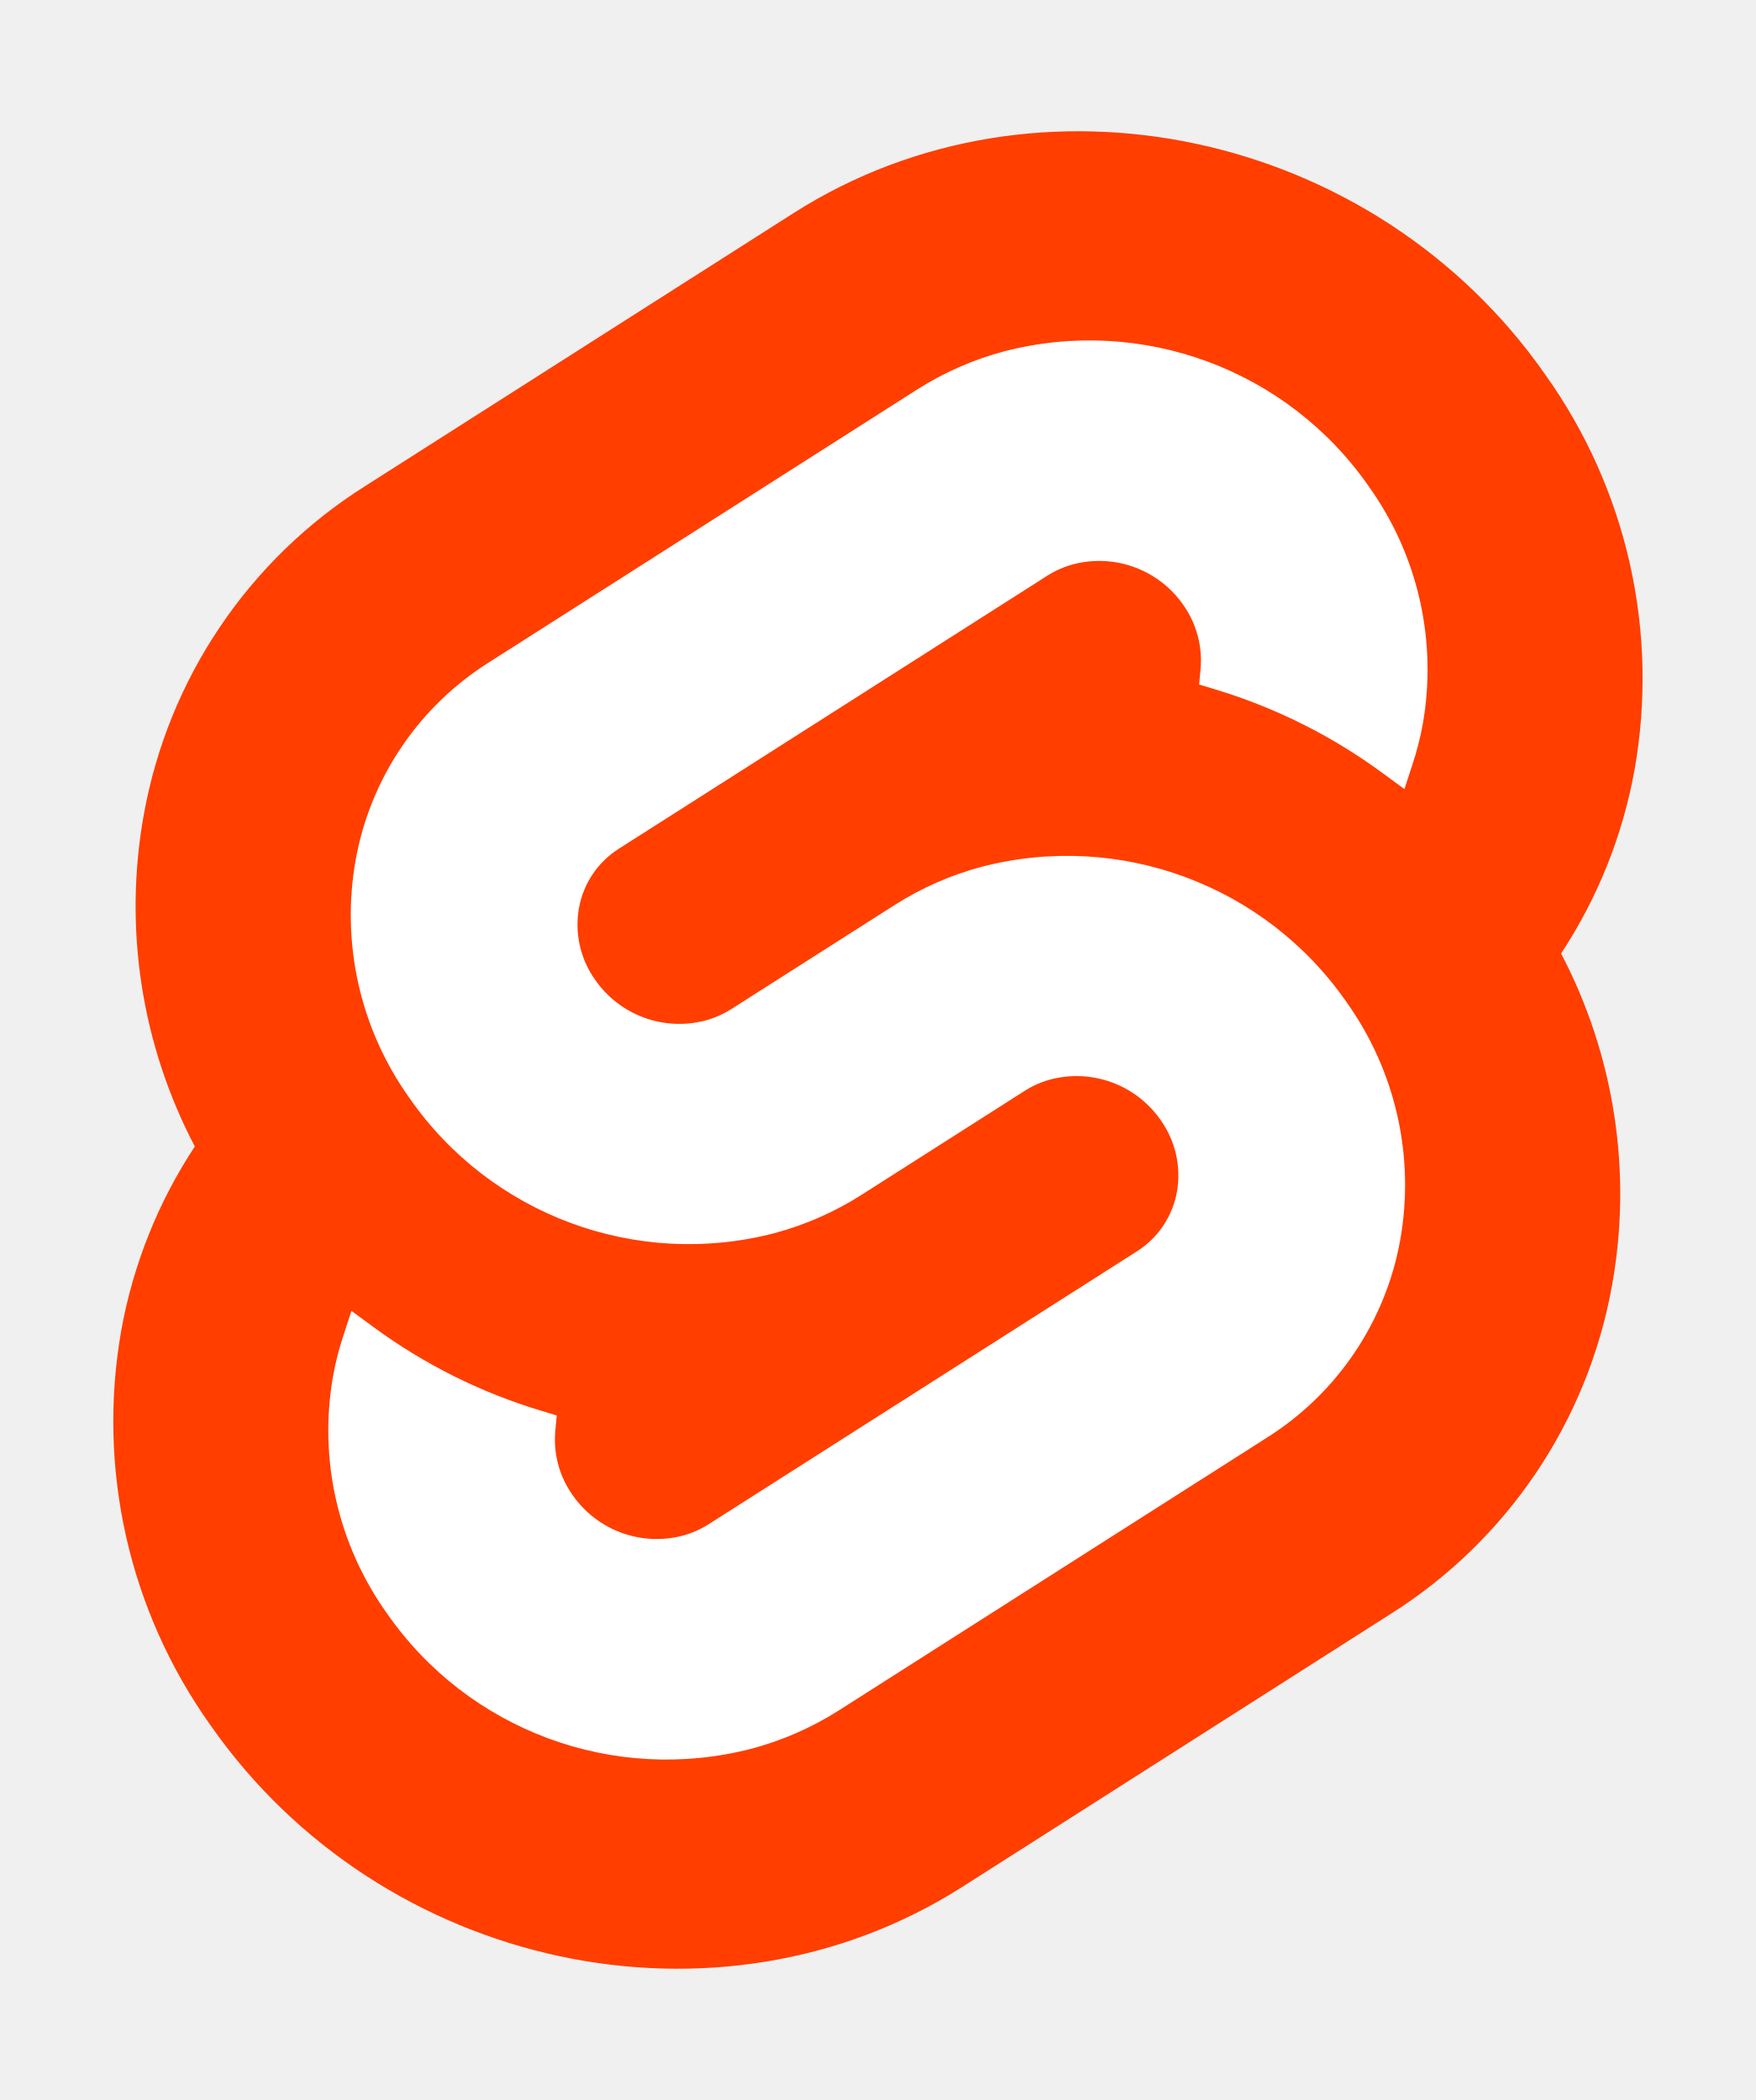
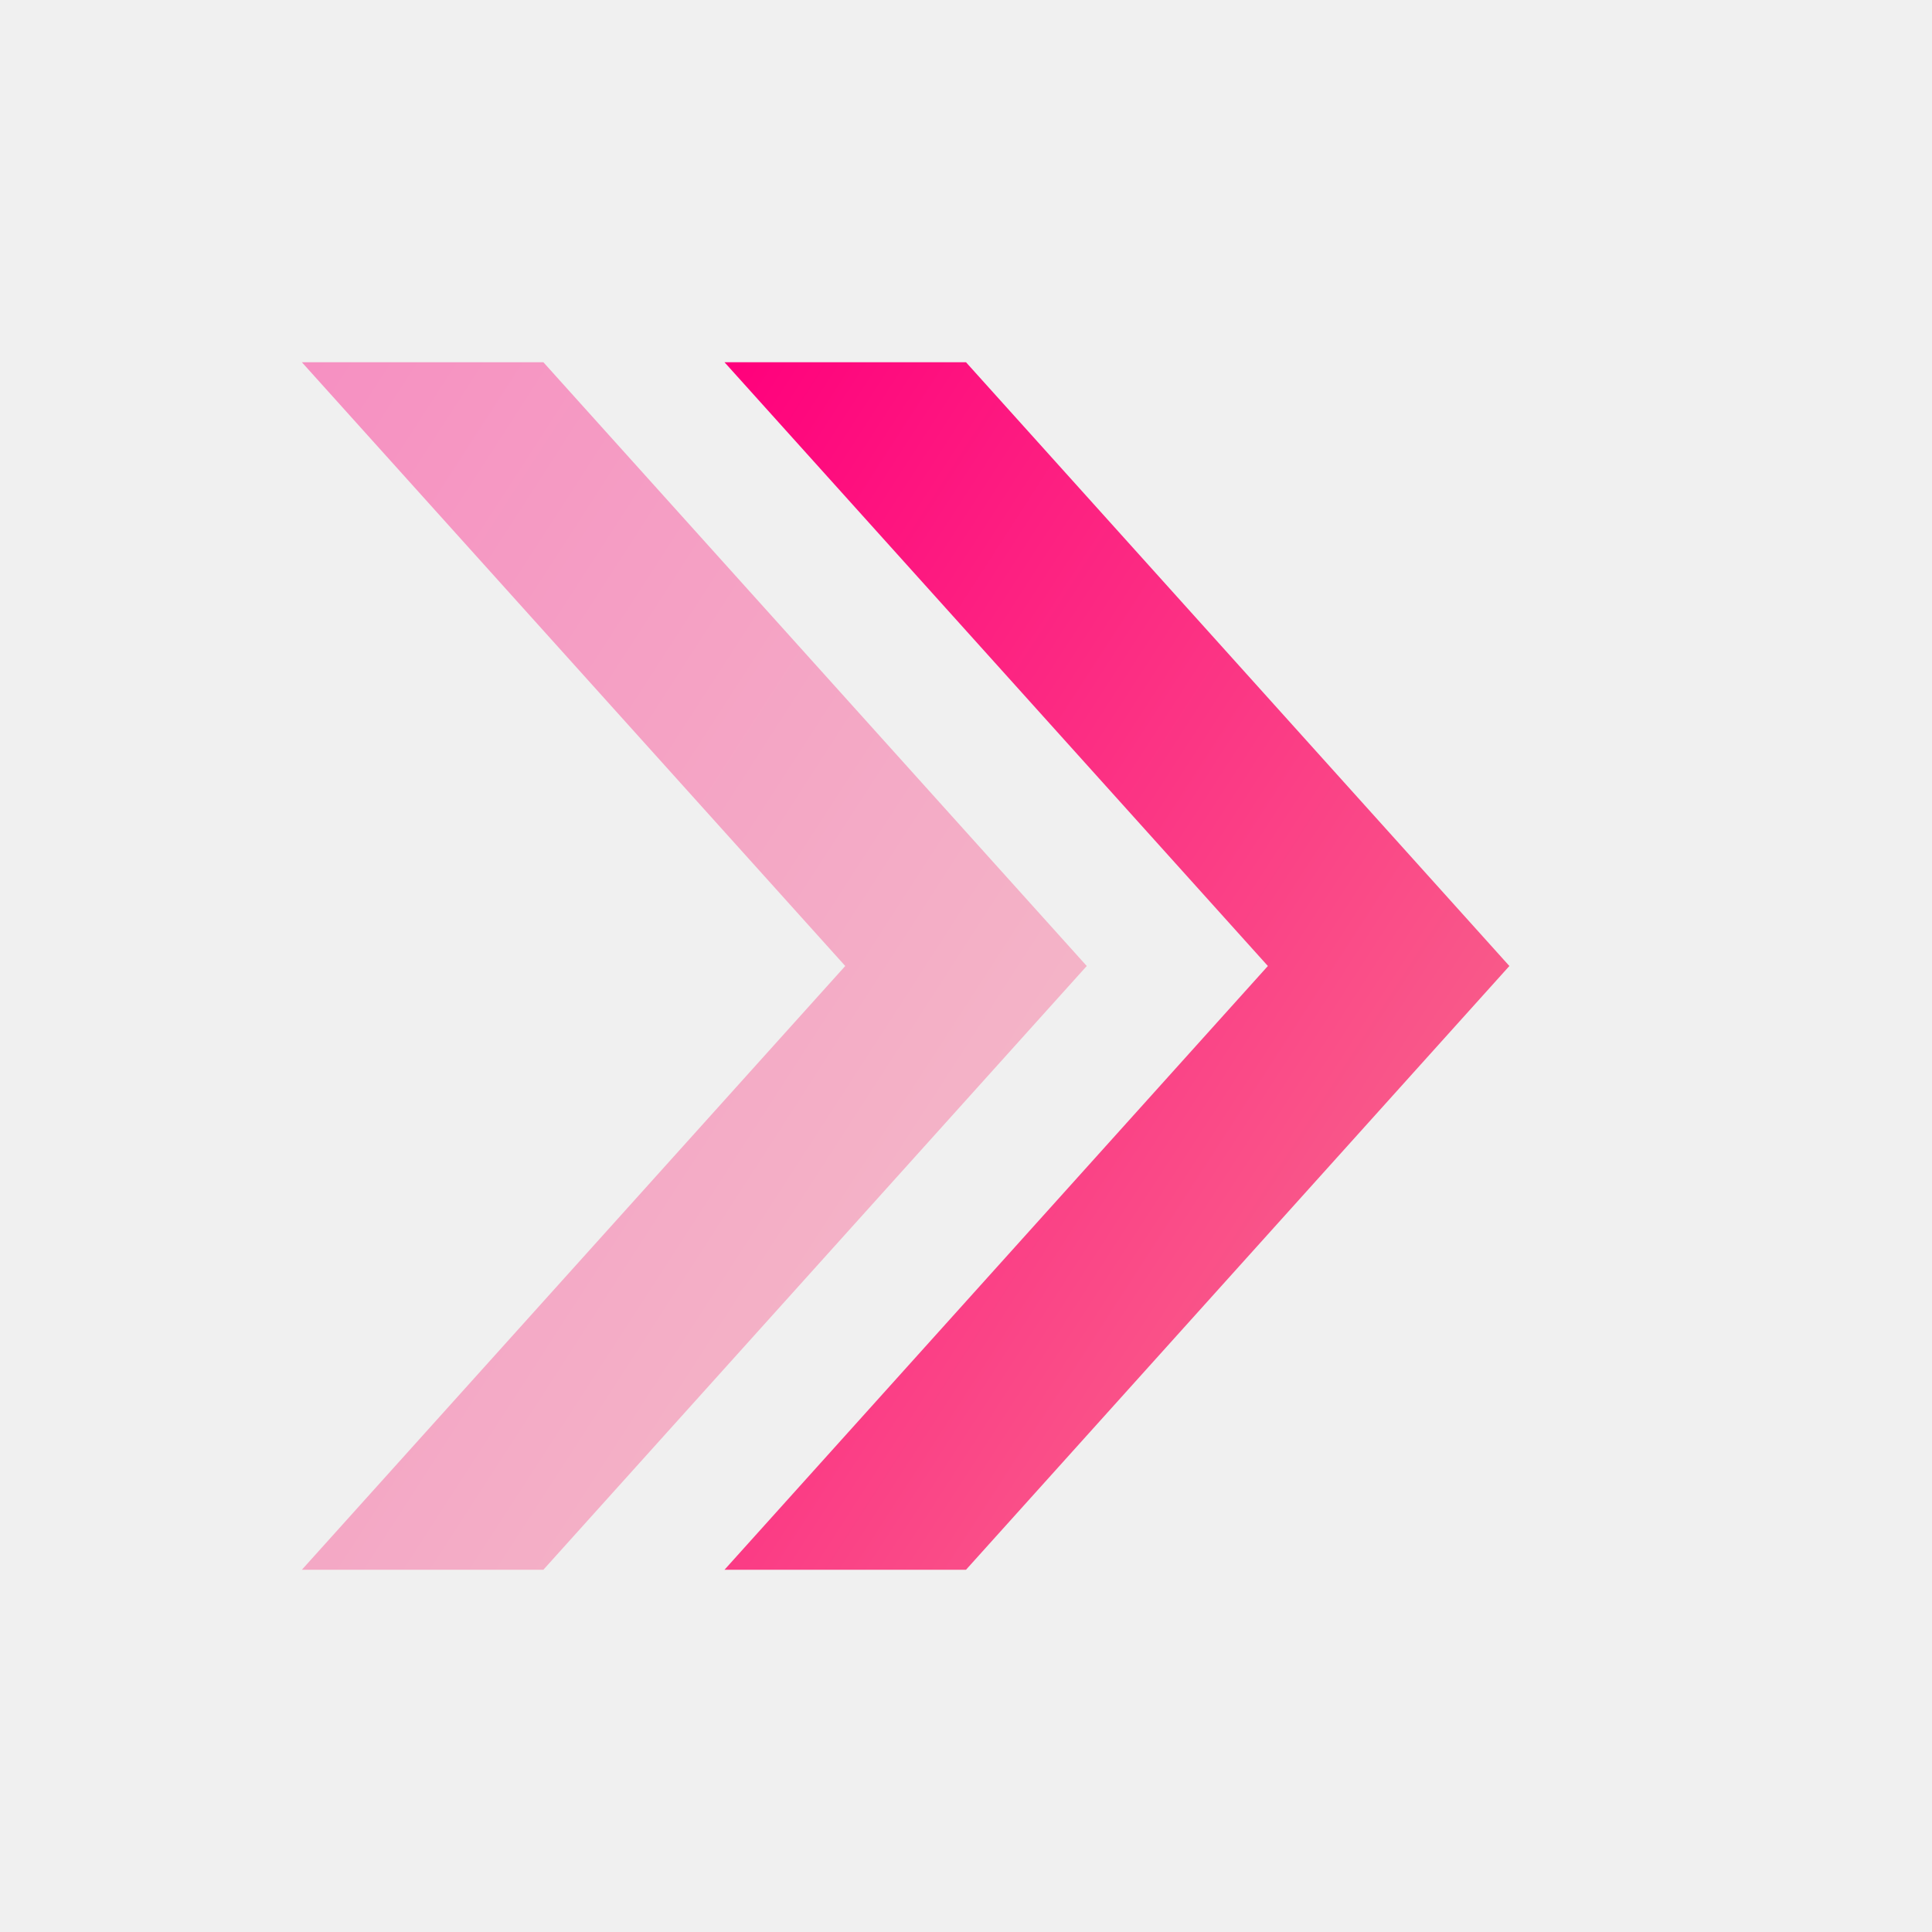
- <svg xmlns="http://www.w3.org/2000/svg" width="107" height="128" viewBox="0 0 107 128">
-   <path d="M94.157 22.819c-10.4-14.885-30.94-19.297-45.792-9.835L22.282 29.608A29.92 29.92 0 0 0 8.764 49.65a31.5 31.5 0 0 0 3.108 20.231 30 30 0 0 0-4.477 11.183 31.9 31.9 0 0 0 5.448 24.116c10.402 14.887 30.942 19.297 45.791 9.835l26.083-16.624A29.92 29.92 0 0 0 98.235 78.35a31.53 31.53 0 0 0-3.105-20.232 30 30 0 0 0 4.474-11.182 31.88 31.88 0 0 0-5.447-24.116" style="fill:#ff3e00" />
-   <path d="M45.817 106.582a20.72 20.72 0 0 1-22.237-8.243 19.17 19.17 0 0 1-3.277-14.503 18 18 0 0 1 .624-2.435l.49-1.498 1.337.981a33.6 33.6 0 0 0 10.203 5.098l.97.294-.09.968a5.85 5.85 0 0 0 1.052 3.878 6.24 6.24 0 0 0 6.695 2.485 5.8 5.8 0 0 0 1.603-.704L69.27 76.28a5.43 5.43 0 0 0 2.45-3.631 5.8 5.8 0 0 0-.987-4.371 6.24 6.24 0 0 0-6.698-2.487 5.7 5.7 0 0 0-1.6.704l-9.953 6.345a19 19 0 0 1-5.296 2.326 20.72 20.72 0 0 1-22.237-8.243 19.17 19.17 0 0 1-3.277-14.502 17.99 17.99 0 0 1 8.13-12.052l26.081-16.623a19 19 0 0 1 5.3-2.329 20.72 20.72 0 0 1 22.237 8.243 19.17 19.17 0 0 1 3.277 14.503 18 18 0 0 1-.624 2.435l-.49 1.498-1.337-.98a33.6 33.6 0 0 0-10.203-5.1l-.97-.294.09-.968a5.86 5.86 0 0 0-1.052-3.878 6.24 6.24 0 0 0-6.696-2.485 5.8 5.8 0 0 0-1.602.704L37.73 51.72a5.42 5.42 0 0 0-2.449 3.63 5.79 5.79 0 0 0 .986 4.372 6.24 6.24 0 0 0 6.698 2.486 5.8 5.8 0 0 0 1.602-.704l9.952-6.342a19 19 0 0 1 5.295-2.328 20.72 20.72 0 0 1 22.237 8.242 19.17 19.17 0 0 1 3.277 14.503 18 18 0 0 1-8.13 12.053l-26.081 16.622a19 19 0 0 1-5.3 2.328" style="fill:#fff" />
+ <svg xmlns="http://www.w3.org/2000/svg" width="128" height="128" viewBox="0 0 128 128">
+   <defs>
+     <linearGradient id="redGradient" x1="0%" y1="0%" x2="100%" y2="100%">
+       <stop offset="0%" style="stop-color:#ff007c" />
+       <stop offset="100%" style="stop-color:#f7768e" />
+     </linearGradient>
+   </defs>
+   <g>
+     <path d="M20 24 L56 64 L20 104 L36 104 L72 64 L36 24 Z" fill="url(#redGradient)" opacity="0.4" />
+     <path d="M48 24 L84 64 L48 104 L64 104 L100 64 L64 24 Z" fill="url(#redGradient)" />
+   </g>
</svg>
